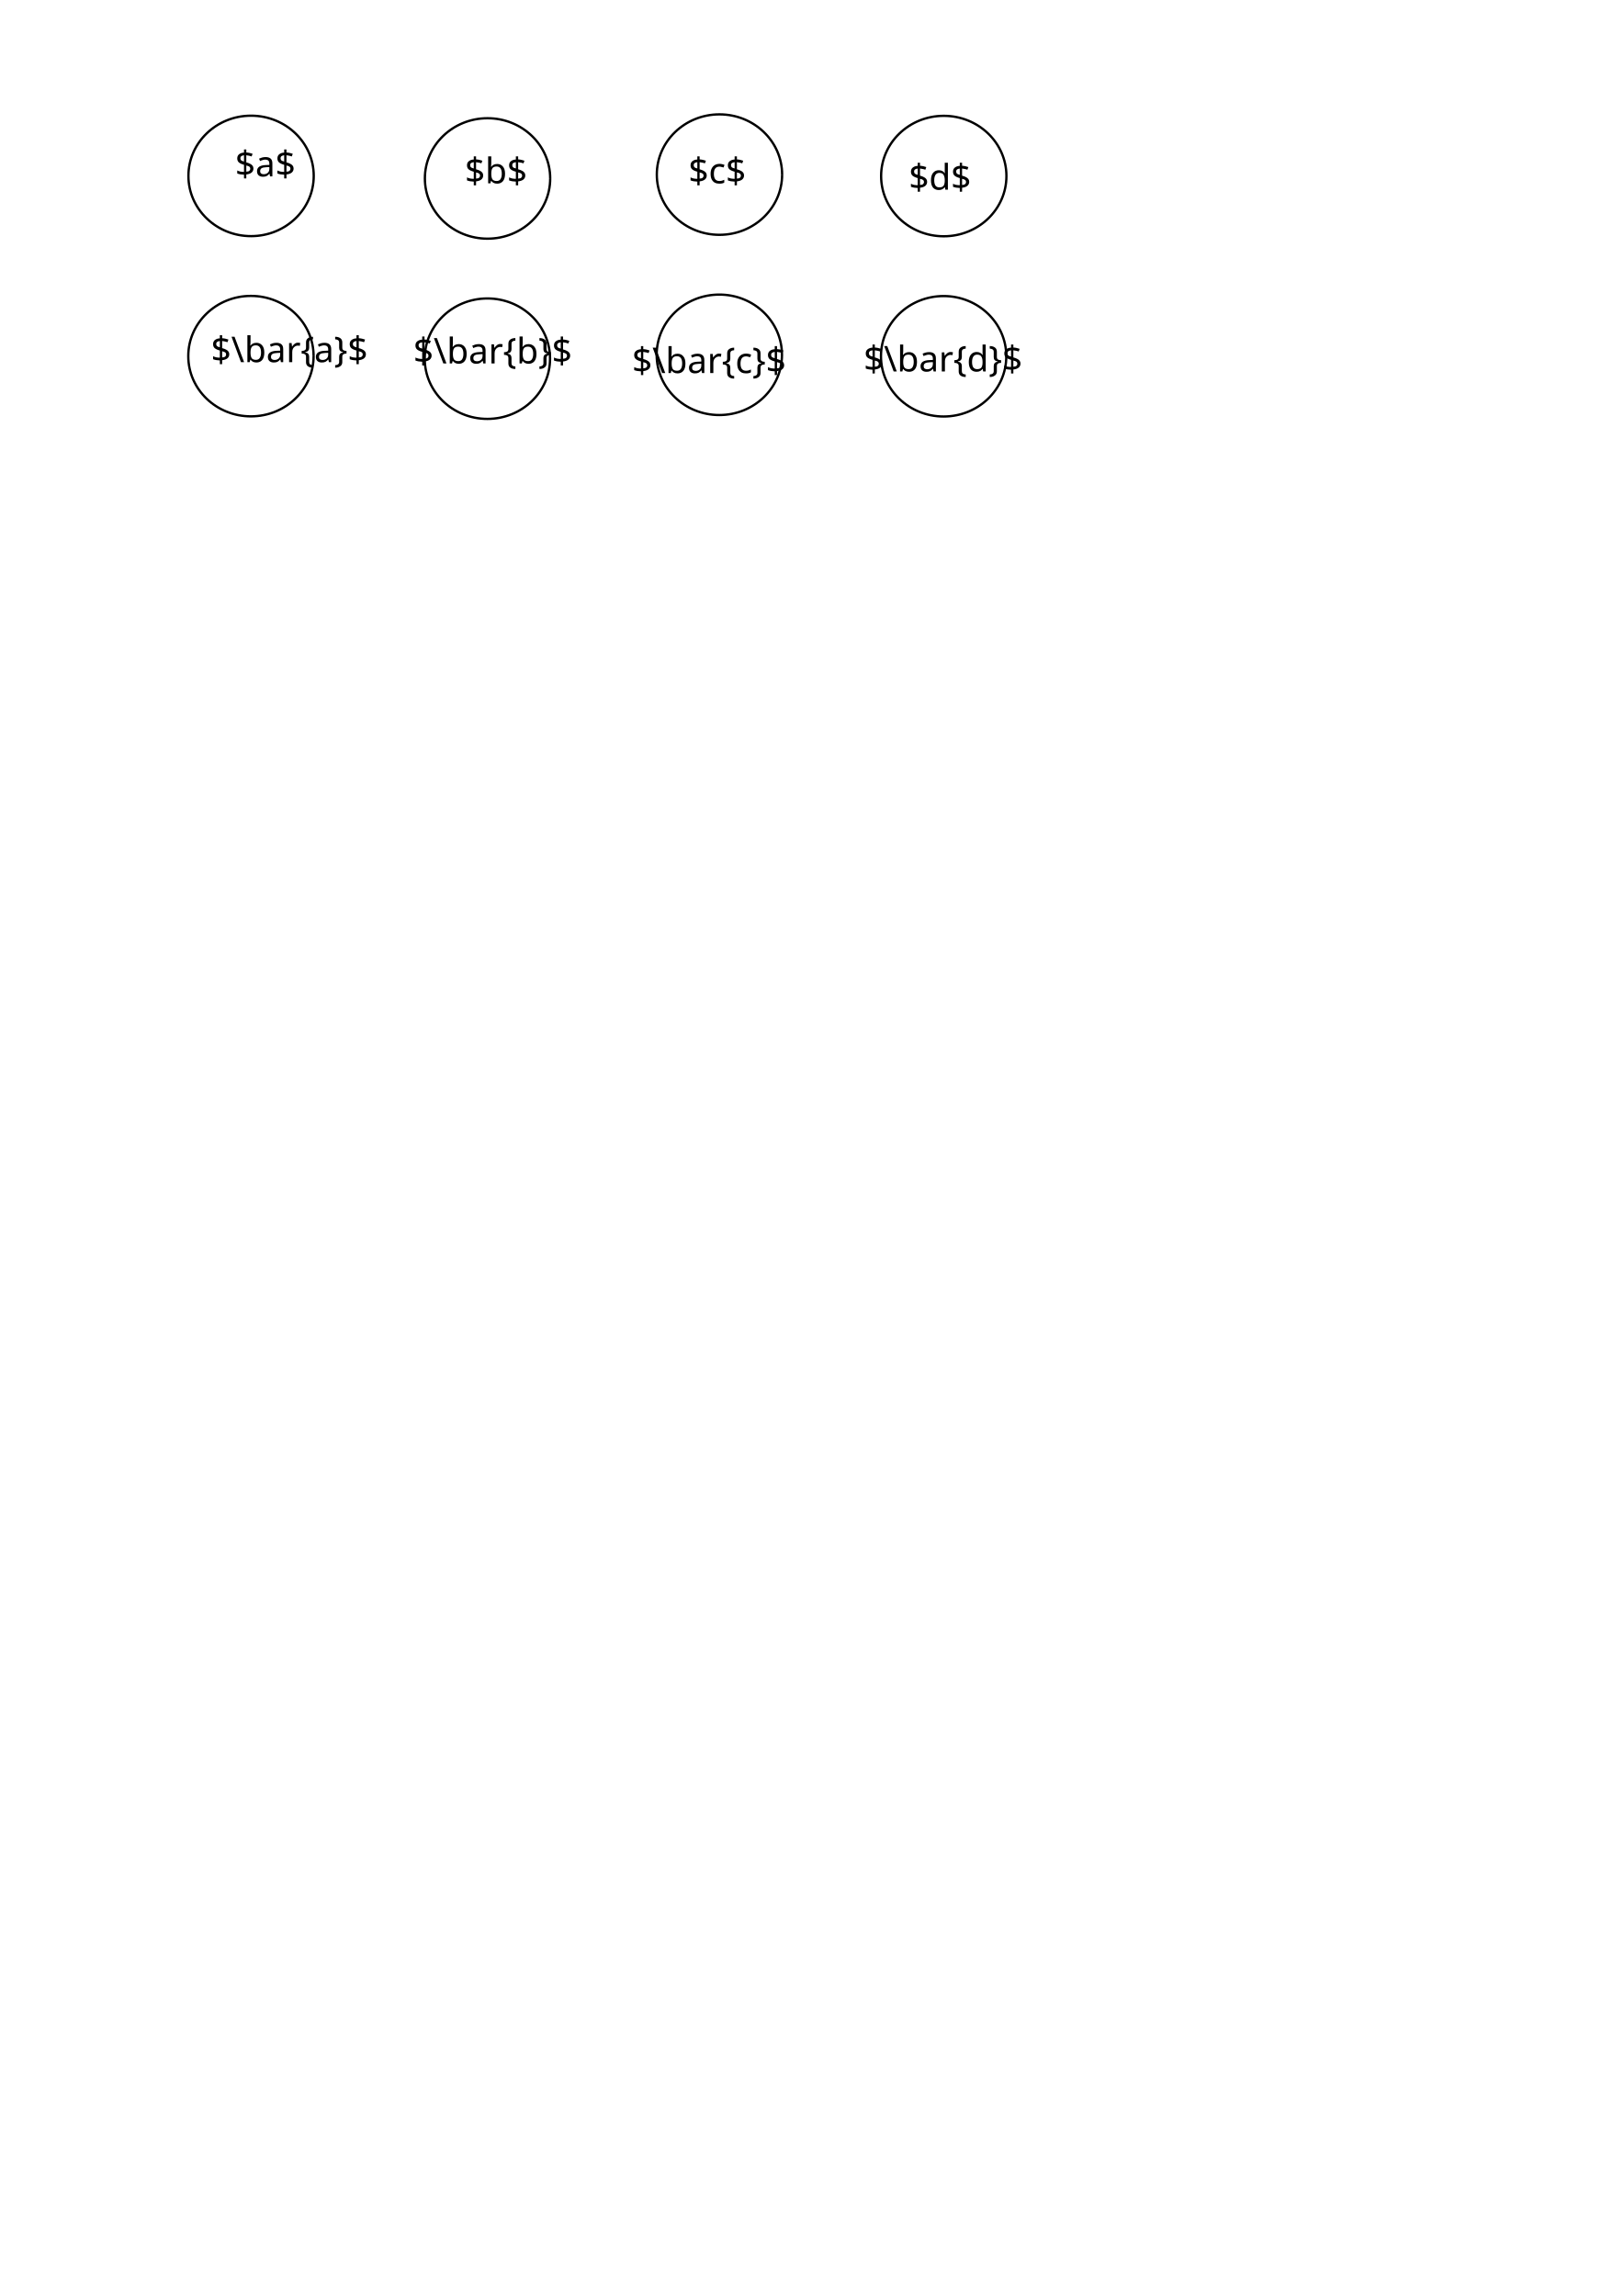
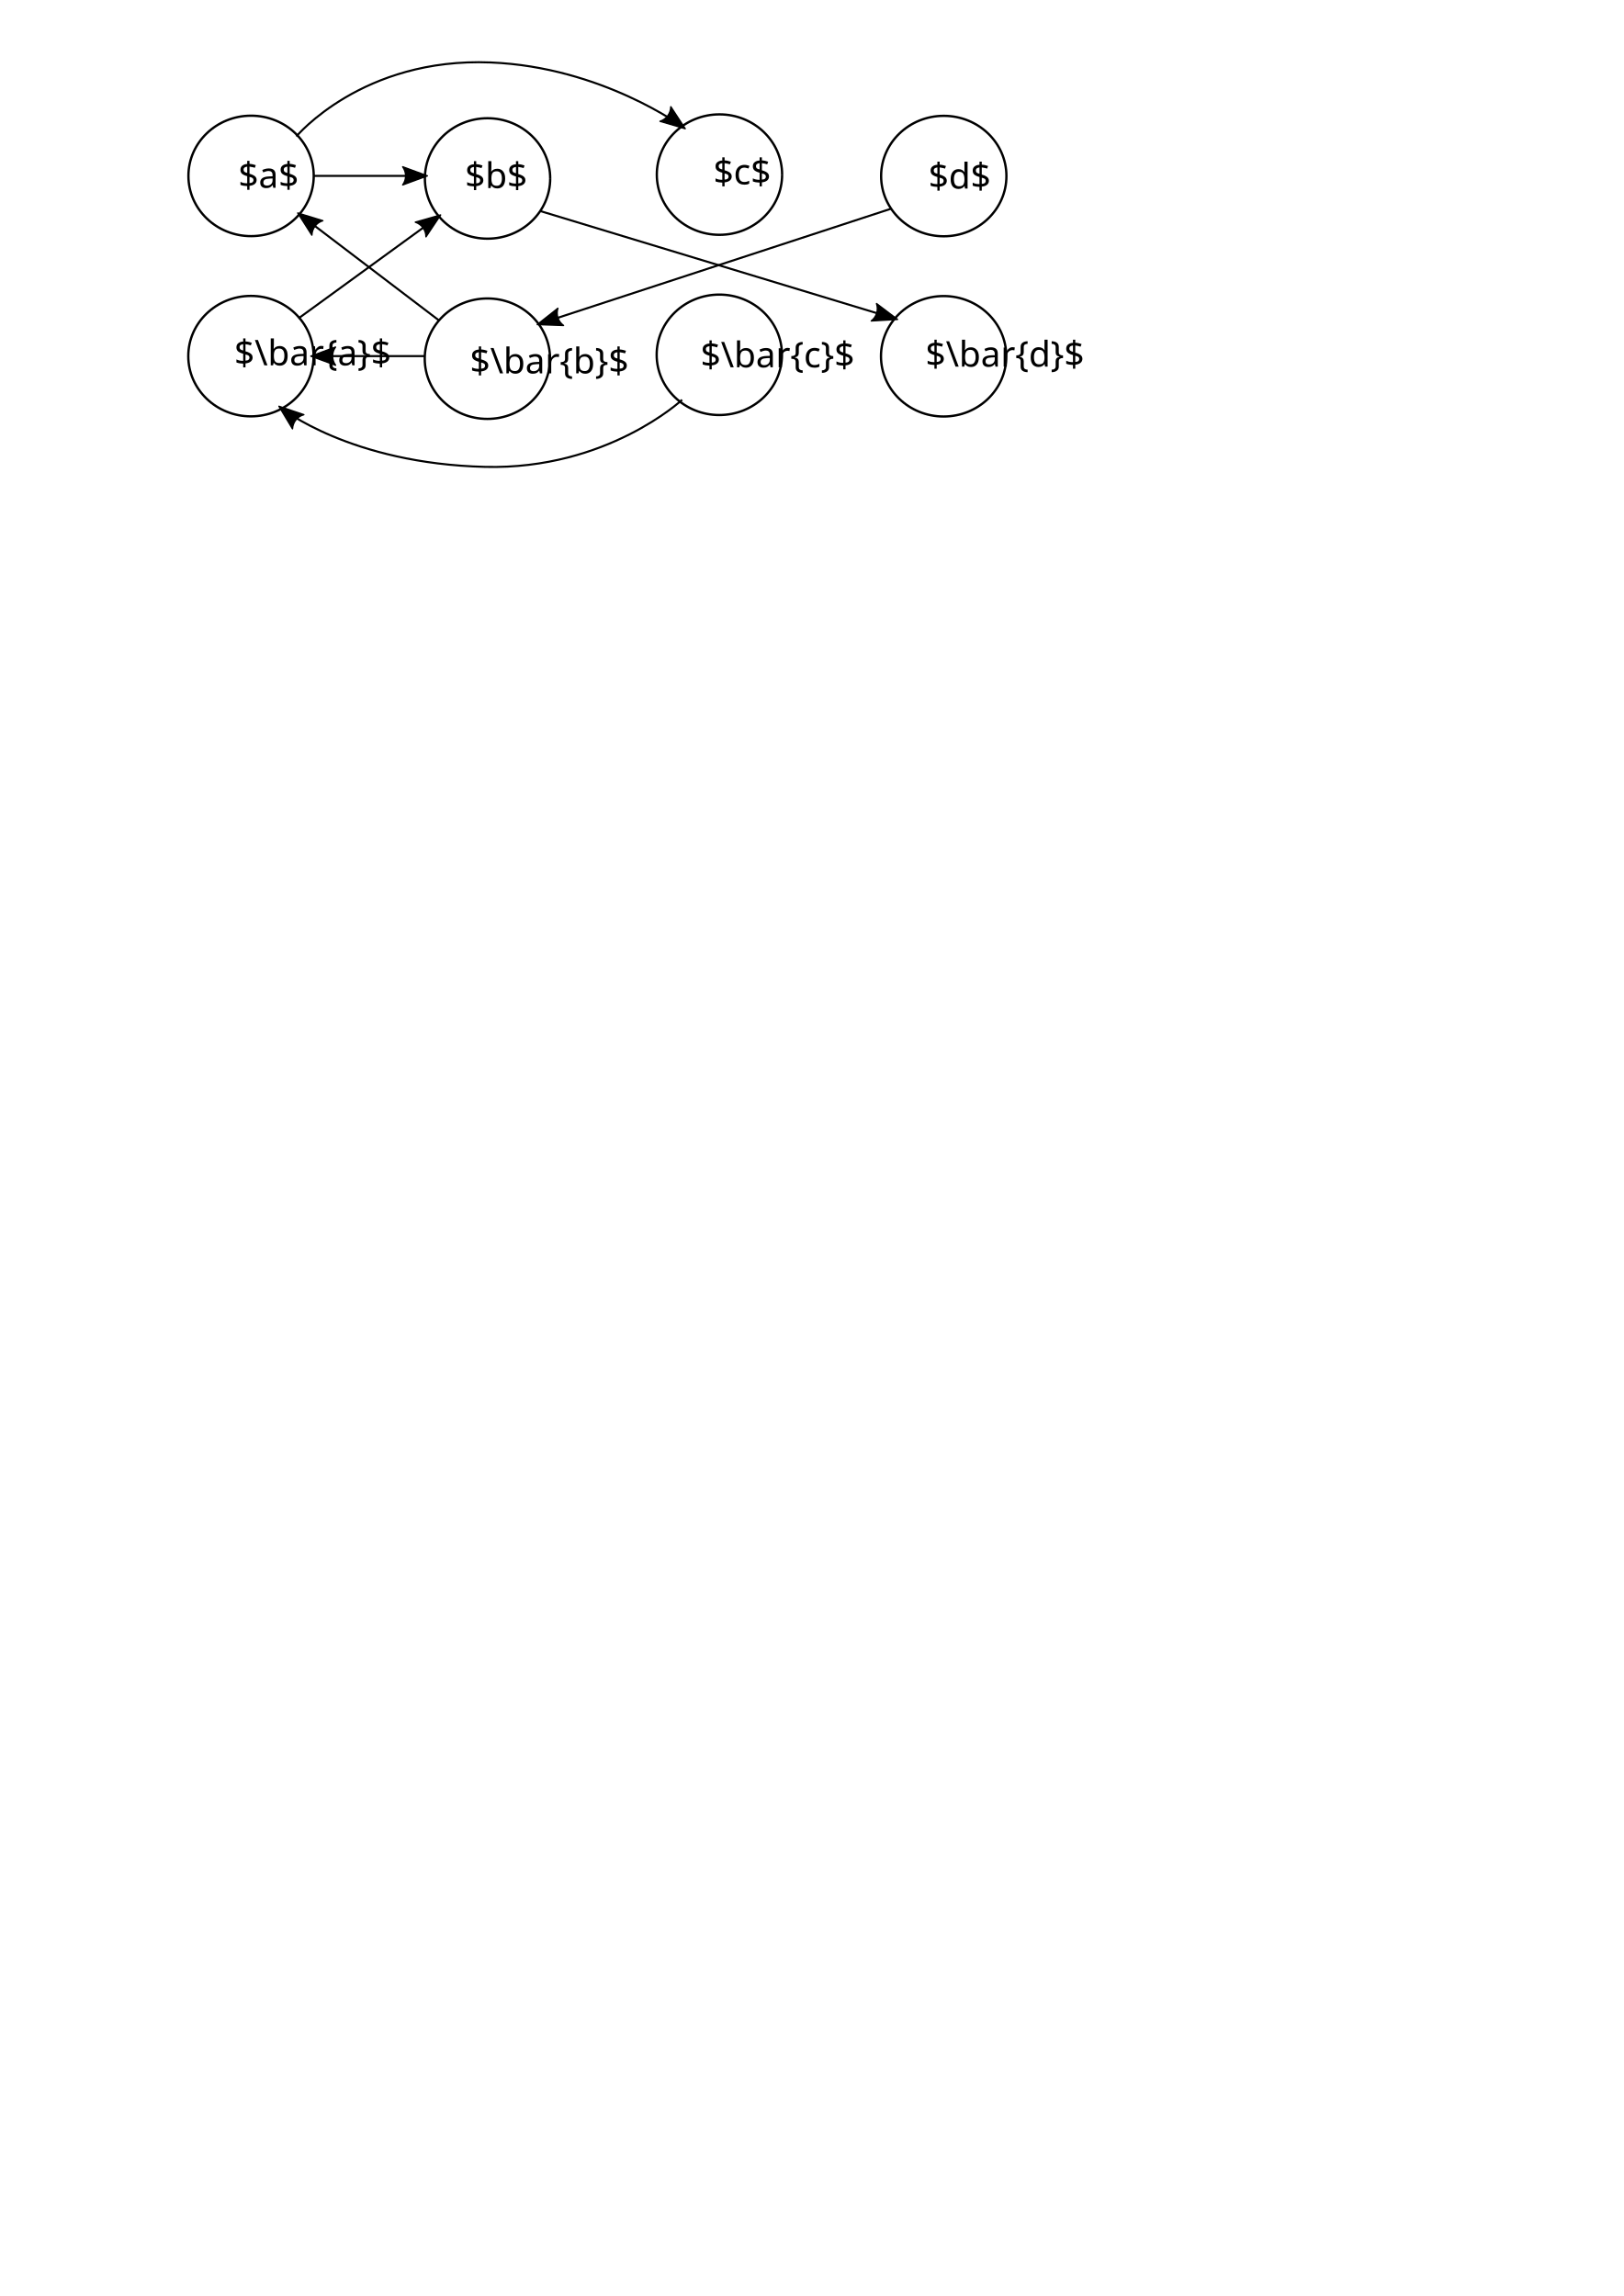
<svg xmlns="http://www.w3.org/2000/svg" width="210mm" height="297mm" viewBox="0 0 210 297" version="1.1" id="svg62379">
-   <defs id="defs62376" />
+   <defs id="defs62376">
+     <marker style="overflow:visible;" id="marker75331" refX="0.0" refY="0.0" orient="auto">
+       <path transform="scale(1.1) rotate(180) translate(1,0)" d="M 8.719,4.034 L -2.207,0.016 L 8.719,-4.002 C 6.973,-1.63 6.983,1.616 8.719,4.034 z " style="stroke:context-stroke;fill-rule:evenodd;fill:context-stroke;stroke-width:0.625;stroke-linejoin:round;" id="path75329" />
+     </marker>
+     <marker style="overflow:visible;" id="marker74592" refX="0.0" refY="0.0" orient="auto">
+       <path transform="scale(1.1) rotate(180) translate(1,0)" d="M 8.719,4.034 L -2.207,0.016 L 8.719,-4.002 C 6.973,-1.63 6.983,1.616 8.719,4.034 z " style="stroke:context-stroke;fill-rule:evenodd;fill:context-stroke;stroke-width:0.625;stroke-linejoin:round;" id="path74590" />
+     </marker>
+     <marker style="overflow:visible" id="Arrow2Lstart" refX="0.0" refY="0.0" orient="auto">
+       <path transform="scale(1.1) translate(1,0)" d="M 8.719,4.034 L -2.207,0.016 L 8.719,-4.002 C 6.973,-1.63 6.983,1.616 8.719,4.034 z " style="stroke:context-stroke;fill-rule:evenodd;fill:context-stroke;stroke-width:0.625;stroke-linejoin:round" id="path15488" />
+     </marker>
+     <marker style="overflow:visible;" id="Arrow2Lend" refX="0.0" refY="0.0" orient="auto">
+       <path transform="scale(1.1) rotate(180) translate(1,0)" d="M 8.719,4.034 L -2.207,0.016 L 8.719,-4.002 C 6.973,-1.63 6.983,1.616 8.719,4.034 z " style="stroke:context-stroke;fill-rule:evenodd;fill:context-stroke;stroke-width:0.625;stroke-linejoin:round;" id="path15491" />
+     </marker>
+   </defs>
  <g id="layer1">
    <path style="fill:none;stroke:#000000;stroke-width:0.3;stroke-miterlimit:4;stroke-dasharray:none" id="path62632" d="m 40.576,22.755 a 8.104,7.79 0 0 1 -8.103,7.79 8.104,7.79 0 0 1 -8.104,-7.788 8.104,7.79 0 0 1 8.101,-7.792 8.104,7.79 0 0 1 8.106,7.786" />
    <path style="fill:none;stroke:#000000;stroke-width:0.3;stroke-miterlimit:4;stroke-dasharray:none" id="path62632-4" d="m 71.159,23.084 a 8.104,7.79 0 0 1 -8.103,7.79 8.104,7.79 0 0 1 -8.104,-7.788 8.104,7.79 0 0 1 8.101,-7.792 8.104,7.79 0 0 1 8.106,7.786" />
    <path style="fill:none;stroke:#000000;stroke-width:0.3;stroke-miterlimit:4;stroke-dasharray:none" id="path62632-7" d="m 101.155,22.585 a 8.104,7.79 0 0 1 -8.103,7.79 8.104,7.79 0 0 1 -8.104,-7.788 8.104,7.79 0 0 1 8.101,-7.792 8.104,7.79 0 0 1 8.106,7.786" />
    <path style="fill:none;stroke:#000000;stroke-width:0.3;stroke-miterlimit:4;stroke-dasharray:none" id="path62632-9" d="m 130.166,22.774 a 8.104,7.79 0 0 1 -8.103,7.79 8.104,7.79 0 0 1 -8.104,-7.788 8.104,7.79 0 0 1 8.101,-7.792 8.104,7.79 0 0 1 8.106,7.786" />
    <path style="fill:none;stroke:#000000;stroke-width:0.3;stroke-miterlimit:4;stroke-dasharray:none" id="path62632-3" d="m 40.558,46.068 a 8.104,7.79 0 0 1 -8.103,7.79 8.104,7.79 0 0 1 -8.104,-7.788 8.104,7.79 0 0 1 8.101,-7.792 8.104,7.79 0 0 1 8.106,7.786" />
    <path style="fill:none;stroke:#000000;stroke-width:0.3;stroke-miterlimit:4;stroke-dasharray:none" id="path62632-4-9" d="m 71.14,46.397 a 8.104,7.79 0 0 1 -8.103,7.79 8.104,7.79 0 0 1 -8.104,-7.788 8.104,7.79 0 0 1 8.101,-7.792 8.104,7.79 0 0 1 8.106,7.786" />
    <path style="fill:none;stroke:#000000;stroke-width:0.3;stroke-miterlimit:4;stroke-dasharray:none" id="path62632-7-2" d="m 101.136,45.897 a 8.104,7.79 0 0 1 -8.103,7.79 8.104,7.79 0 0 1 -8.104,-7.788 8.104,7.79 0 0 1 8.101,-7.792 8.104,7.79 0 0 1 8.106,7.786" />
    <path style="fill:none;stroke:#000000;stroke-width:0.3;stroke-miterlimit:4;stroke-dasharray:none" id="path62632-9-8" d="m 130.148,46.087 a 8.104,7.79 0 0 1 -8.103,7.79 8.104,7.79 0 0 1 -8.104,-7.788 8.104,7.79 0 0 1 8.101,-7.792 8.104,7.79 0 0 1 8.106,7.786" />
-     <text xml:space="preserve" style="font-size:4.586px;line-height:1.25;font-family:Sans;-inkscape-font-specification:'Sans, Normal';font-variant-ligatures:none;stroke-width:0.265" x="30.402" y="22.815" id="text63415">
-       <tspan id="tspan63413" style="stroke-width:0.265" x="30.402" y="22.815">$a$</tspan>
+     <text xml:space="preserve" style="font-size:4.586px;line-height:1.25;font-family:Sans;-inkscape-font-specification:'Sans, Normal';font-variant-ligatures:none;stroke-width:0.265" x="30.815" y="24.291" id="text63415">
+       <tspan id="tspan63413" style="stroke-width:0.265" x="30.815" y="24.291">$a$</tspan>
    </text>
-     <text xml:space="preserve" style="font-size:4.586px;line-height:1.25;font-family:Sans;-inkscape-font-specification:'Sans, Normal';font-variant-ligatures:none;stroke-width:0.265" x="60.117" y="23.711" id="text63415-3">
-       <tspan id="tspan63413-0" style="stroke-width:0.265" x="60.117" y="23.711">$b$</tspan>
+     <text xml:space="preserve" style="font-size:4.586px;line-height:1.25;font-family:Sans;-inkscape-font-specification:'Sans, Normal';font-variant-ligatures:none;stroke-width:0.265" x="60.138" y="24.329" id="text63415-3">
+       <tspan id="tspan63413-0" style="stroke-width:0.265" x="60.138" y="24.329">$b$</tspan>
    </text>
-     <text xml:space="preserve" style="font-size:4.586px;line-height:1.25;font-family:Sans;-inkscape-font-specification:'Sans, Normal';font-variant-ligatures:none;stroke-width:0.265" x="89.032" y="23.711" id="text63415-1">
-       <tspan id="tspan63413-7" style="stroke-width:0.265" x="89.032" y="23.711">$c$</tspan>
+     <text xml:space="preserve" style="font-size:4.586px;line-height:1.25;font-family:Sans;-inkscape-font-specification:'Sans, Normal';font-variant-ligatures:none;stroke-width:0.265" x="92.26" y="23.84" id="text63415-1">
+       <tspan id="tspan63413-7" style="stroke-width:0.265" x="92.26" y="23.84">$c$</tspan>
    </text>
-     <text xml:space="preserve" style="font-size:4.586px;line-height:1.25;font-family:Sans;-inkscape-font-specification:'Sans, Normal';font-variant-ligatures:none;stroke-width:0.265" x="117.534" y="24.537" id="text63415-8">
-       <tspan id="tspan63413-9" style="stroke-width:0.265" x="117.534" y="24.537">$d$</tspan>
+     <text xml:space="preserve" style="font-size:4.586px;line-height:1.25;font-family:Sans;-inkscape-font-specification:'Sans, Normal';font-variant-ligatures:none;stroke-width:0.265" x="120.077" y="24.396" id="text63415-8">
+       <tspan id="tspan63413-9" style="stroke-width:0.265" x="120.077" y="24.396">$d$</tspan>
    </text>
-     <text xml:space="preserve" style="font-size:4.586px;line-height:1.25;font-family:Sans;-inkscape-font-specification:'Sans, Normal';font-variant-ligatures:none;stroke-width:0.265" x="27.277" y="46.843" id="text63415-99">
-       <tspan id="tspan63413-45" style="stroke-width:0.265" x="27.277" y="46.843">$\bar{a}$</tspan>
+     <text xml:space="preserve" style="font-size:4.586px;line-height:1.25;font-family:Sans;-inkscape-font-specification:'Sans, Normal';font-variant-ligatures:none;stroke-width:0.265" x="30.296" y="47.256" id="text63415-99">
+       <tspan id="tspan63413-45" style="stroke-width:0.265" x="30.296" y="47.256">$\bar{a}$</tspan>
    </text>
-     <text xml:space="preserve" style="font-size:4.586px;line-height:1.25;font-family:Sans;-inkscape-font-specification:'Sans, Normal';font-variant-ligatures:none;stroke-width:0.265" x="53.449" y="47.013" id="text63415-99-9">
-       <tspan id="tspan63413-45-3" style="stroke-width:0.265" x="53.449" y="47.013">$\bar{b}$</tspan>
+     <text xml:space="preserve" style="font-size:4.586px;line-height:1.25;font-family:Sans;-inkscape-font-specification:'Sans, Normal';font-variant-ligatures:none;stroke-width:0.265" x="60.774" y="48.295" id="text63415-99-9">
+       <tspan id="tspan63413-45-3" style="stroke-width:0.265" x="60.774" y="48.295">$\bar{b}$</tspan>
    </text>
-     <text xml:space="preserve" style="font-size:4.586px;line-height:1.25;font-family:Sans;-inkscape-font-specification:'Sans, Normal';font-variant-ligatures:none;stroke-width:0.265" x="81.744" y="48.252" id="text63415-99-5">
-       <tspan id="tspan63413-45-7" style="stroke-width:0.265" x="81.744" y="48.252">$\bar{c}$</tspan>
+     <text xml:space="preserve" style="font-size:4.586px;line-height:1.25;font-family:Sans;-inkscape-font-specification:'Sans, Normal';font-variant-ligatures:none;stroke-width:0.265" x="90.603" y="47.514" id="text63415-99-5">
+       <tspan id="tspan63413-45-7" style="stroke-width:0.265" x="90.603" y="47.514">$\bar{c}$</tspan>
    </text>
-     <text xml:space="preserve" style="font-size:4.586px;line-height:1.25;font-family:Sans;-inkscape-font-specification:'Sans, Normal';font-variant-ligatures:none;stroke-width:0.265" x="111.692" y="48.046" id="text63415-99-0">
-       <tspan id="tspan63413-45-8" style="stroke-width:0.265" x="111.692" y="48.046">$\bar{d}$</tspan>
+     <text xml:space="preserve" style="font-size:4.586px;line-height:1.25;font-family:Sans;-inkscape-font-specification:'Sans, Normal';font-variant-ligatures:none;stroke-width:0.265" x="119.695" y="47.426" id="text63415-99-0">
+       <tspan id="tspan63413-45-8" style="stroke-width:0.265" x="119.695" y="47.426">$\bar{d}$</tspan>
    </text>
+     <path style="fill:none;stroke:#000000;stroke-width:0.265px;stroke-linecap:butt;stroke-linejoin:miter;stroke-opacity:1;marker-end:url(#Arrow2Lend)" d="M 40.576,22.752 H 54.918" id="path74482" />
+     <path style="fill:none;stroke:#000000;stroke-width:0.265px;stroke-linecap:butt;stroke-linejoin:miter;stroke-opacity:1;marker-start:url(#Arrow2Lstart)" d="M 40.558,46.064 H 54.98" id="path74492" />
+     <path style="fill:none;stroke:#000000;stroke-width:0.265px;stroke-linecap:butt;stroke-linejoin:miter;stroke-opacity:1;marker-end:url(#marker74592)" d="M 38.609,41.181 56.7,28.021" id="path74502" />
+     <path style="fill:none;stroke:#000000;stroke-width:0.265px;stroke-linecap:butt;stroke-linejoin:miter;stroke-opacity:1;marker-end:url(#marker74592)" d="M 56.777,41.449 38.791,27.763" id="path74504" />
+     <path style="fill:none;stroke:#000000;stroke-width:0.265px;stroke-linecap:butt;stroke-linejoin:miter;stroke-opacity:1;marker-end:url(#marker74592)" d="M 115.234,27 69.822,41.867" id="path74506" />
+     <path style="fill:none;stroke:#000000;stroke-width:0.265px;stroke-linecap:butt;stroke-linejoin:miter;stroke-opacity:1;marker-end:url(#marker74592)" d="M 69.841,27.291 115.737,41.218" id="path74508" />
+     <path style="fill:none;stroke:#000000;stroke-width:0.265px;stroke-linecap:butt;stroke-linejoin:miter;stroke-opacity:1;marker-end:url(#marker75331)" d="m 38.328,17.649 c 0,0 8.535,-10.252 25.139,-9.569 14.397,0.592 24.867,8.361 24.867,8.361" id="path74672" />
+     <path style="fill:none;stroke:#000000;stroke-width:0.265px;stroke-linecap:butt;stroke-linejoin:miter;stroke-opacity:1;marker-end:url(#marker75331)" d="m 88.218,51.713 c 0,0 -9.71,9.063 -25.461,8.681 C 45.297,59.97 36.357,52.773 36.357,52.773" id="path75034" />
  </g>
</svg>
